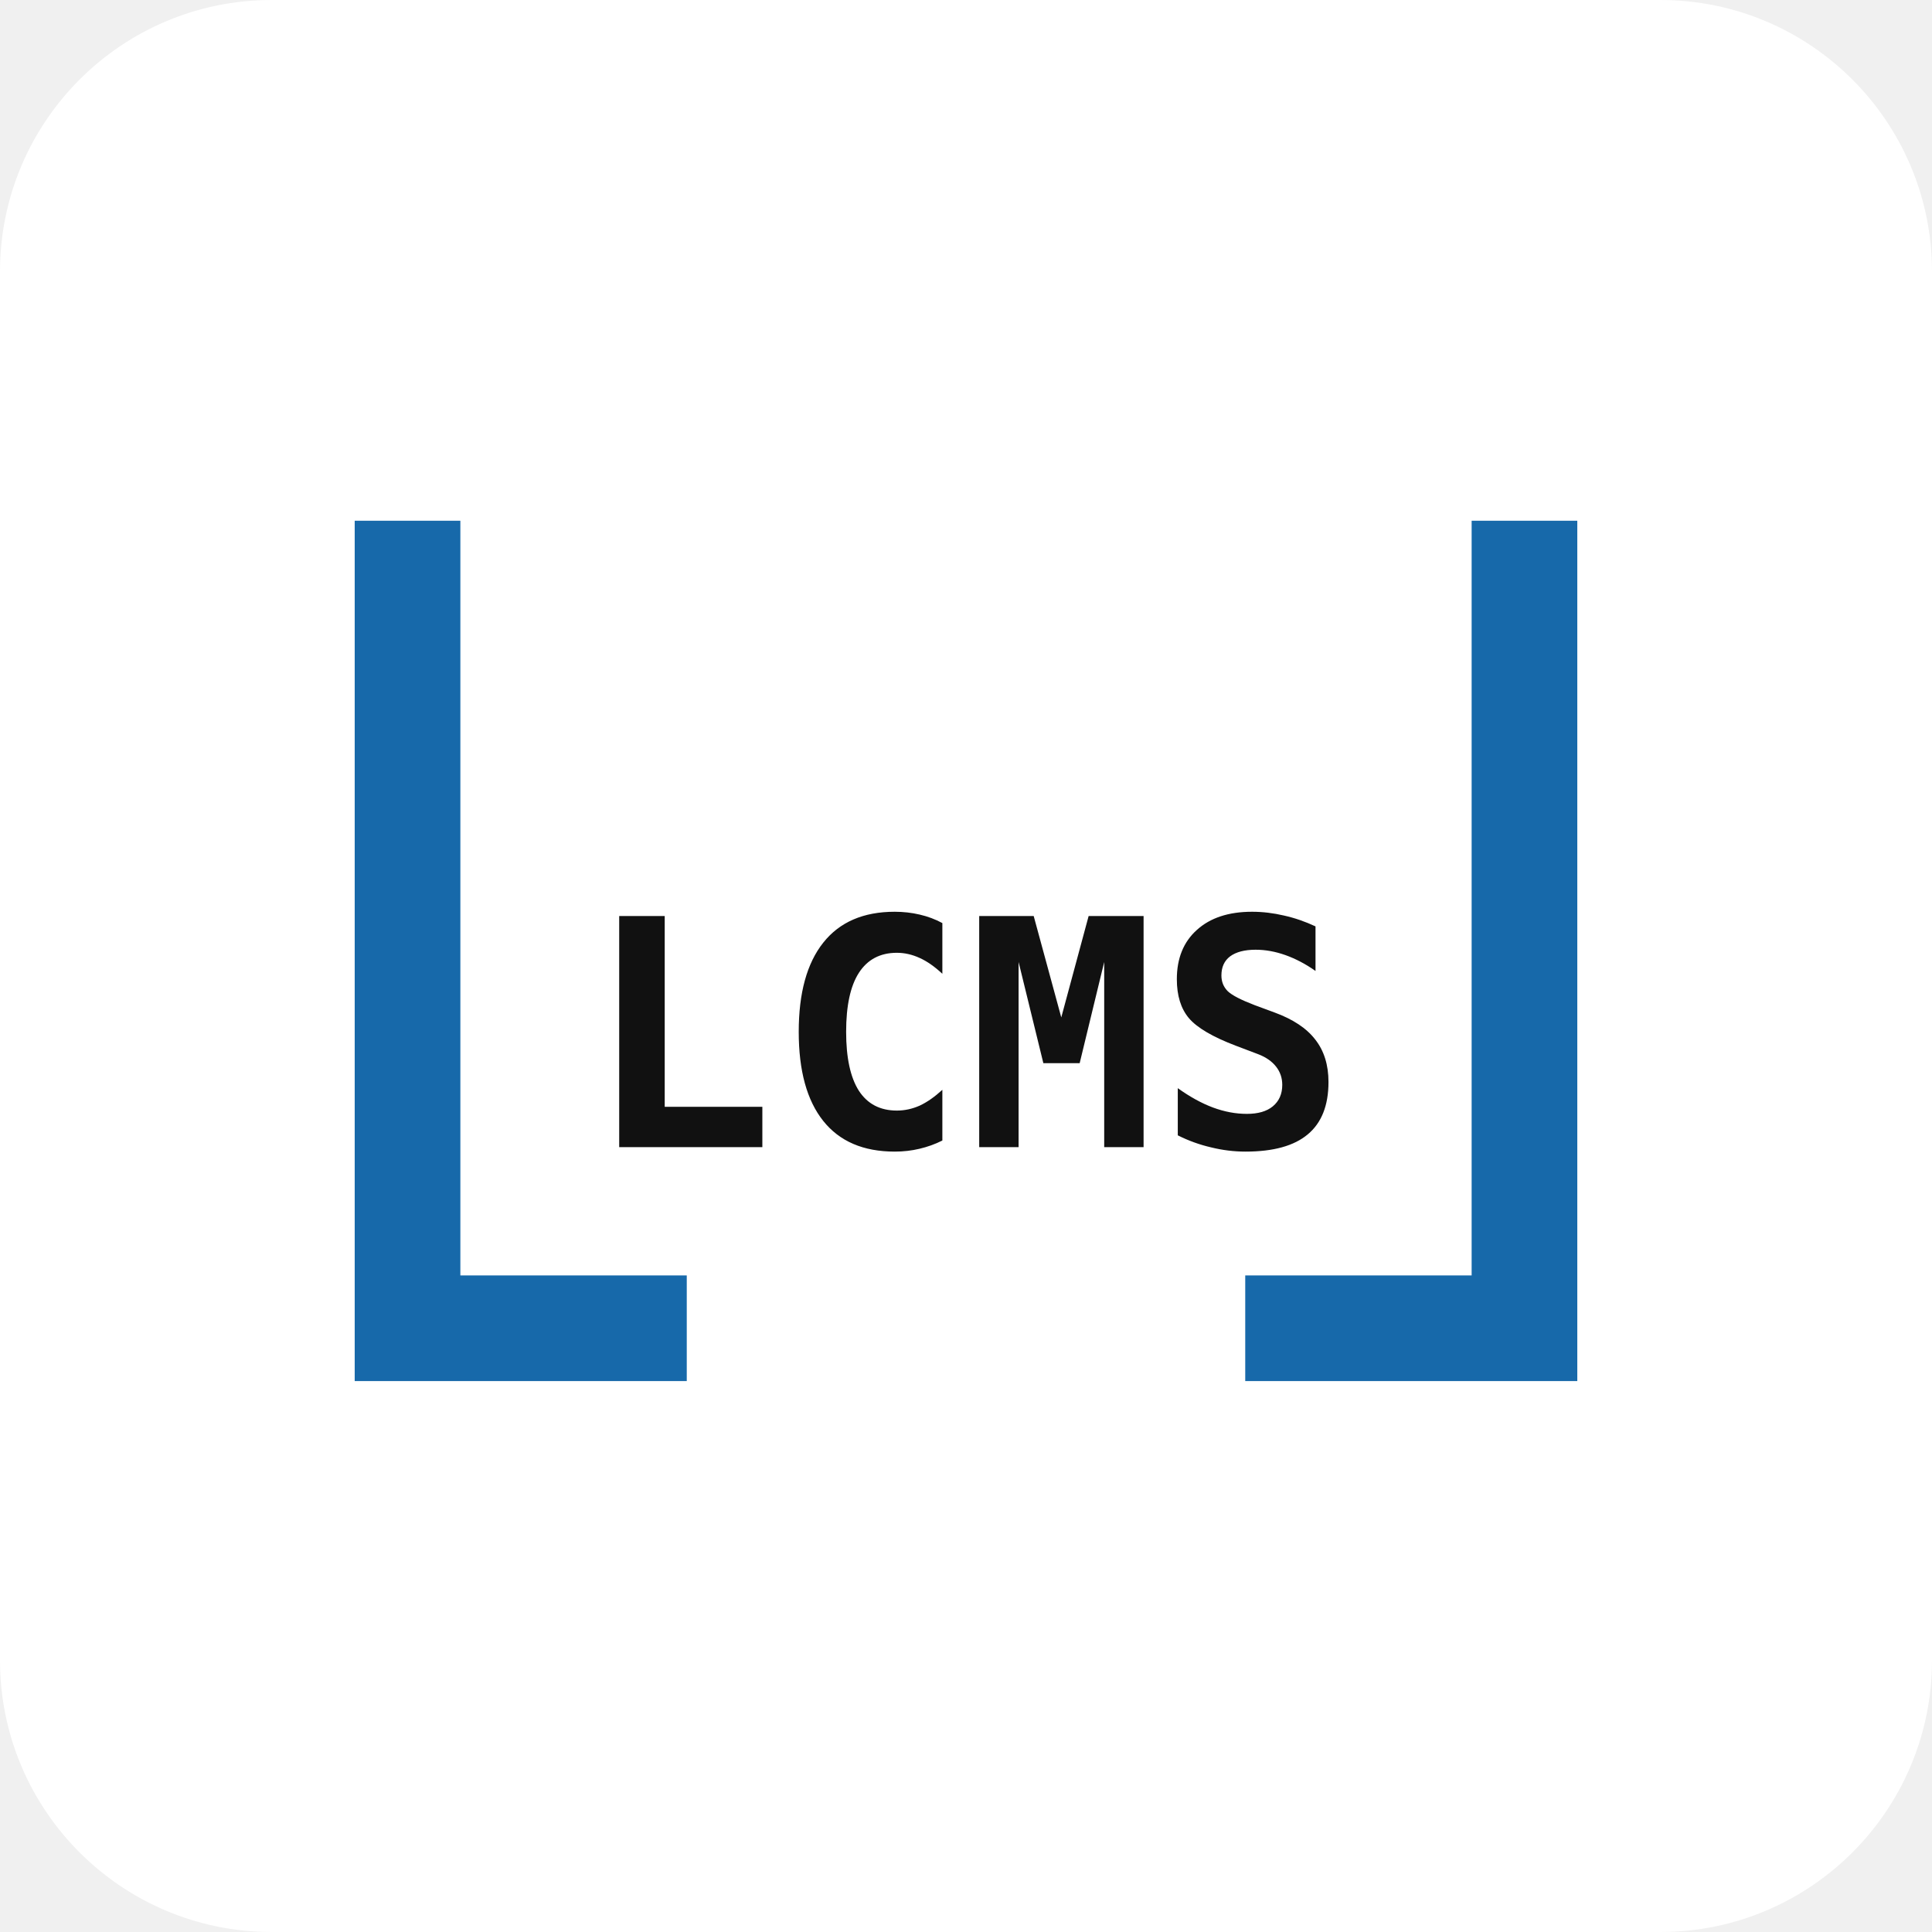
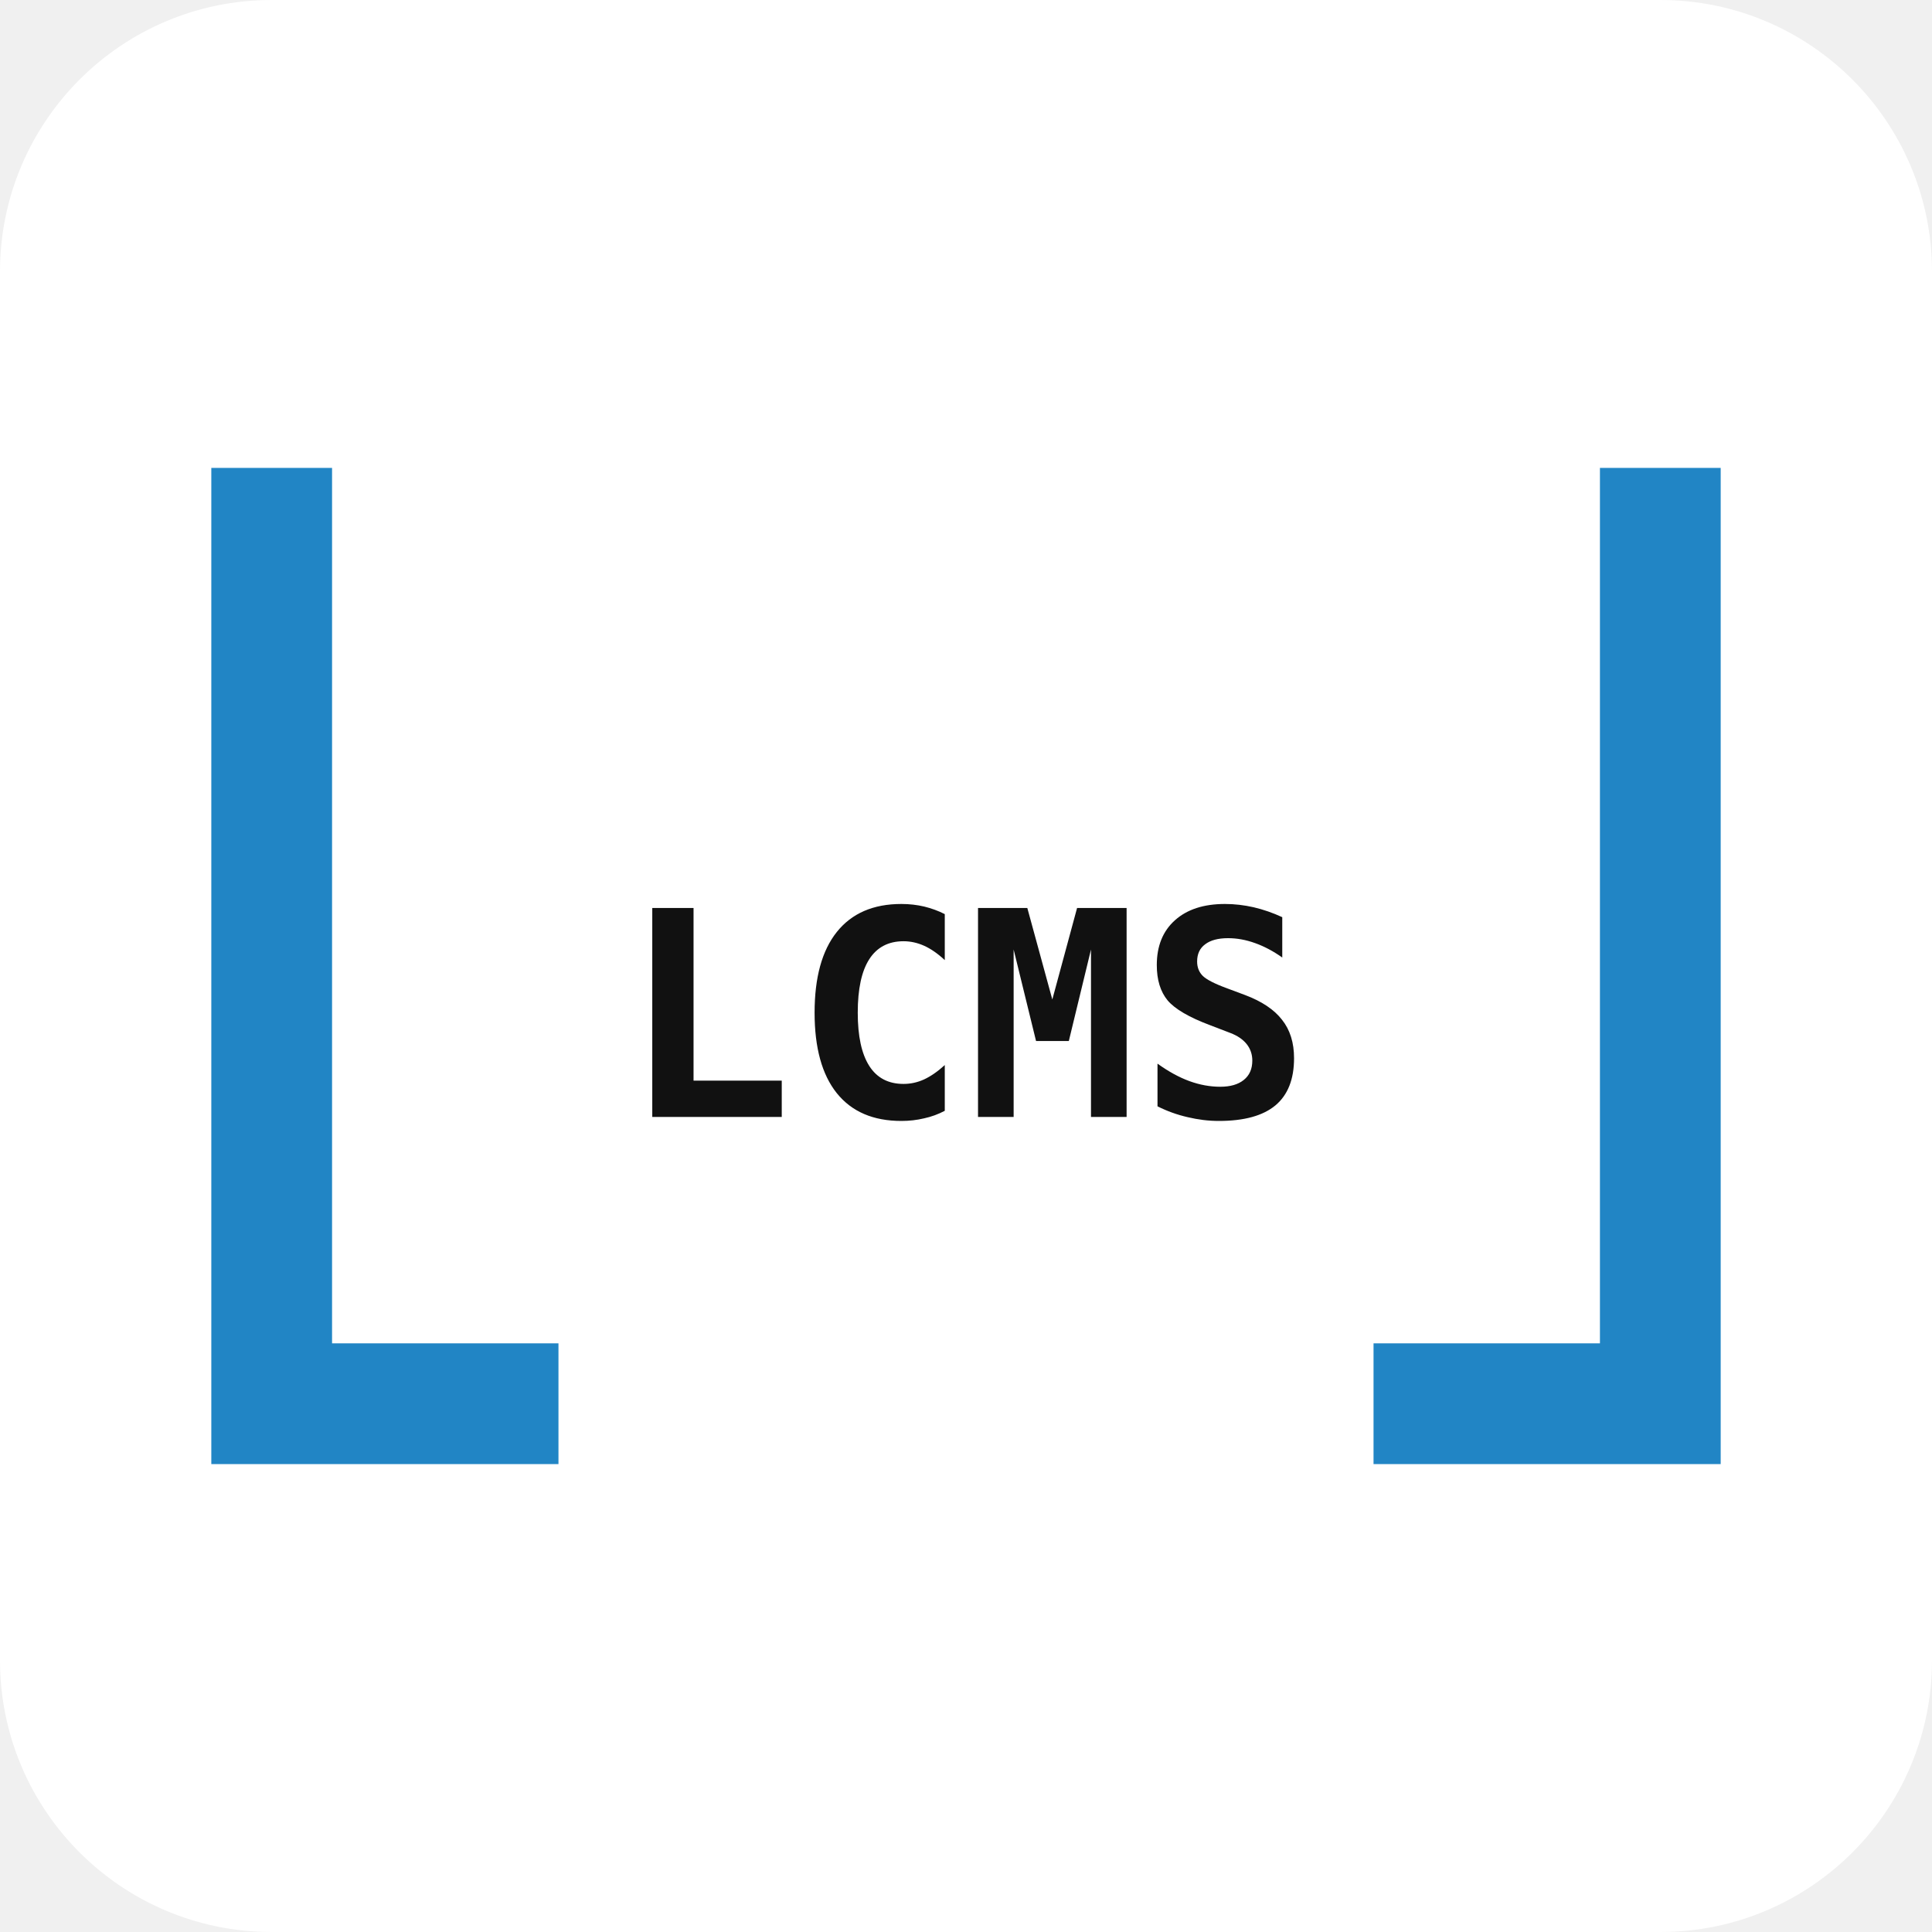
<svg xmlns="http://www.w3.org/2000/svg" width="128" height="128" viewBox="0 0 128 128">
  <rect width="128" height="128" rx="18" fill="white" />
-   <path d="M27 38v50h15M101 38v50H86" fill="none" stroke="#1769aa" stroke-linecap="square" stroke-width="7" />
-   <text x="64" y="76" fill="#111111" font-family="DejaVu Sans Mono, monospace" font-size="21" font-weight="700" text-anchor="middle">LCMS</text>
+   <path d="M18 35v58h15M110 35v58H95" fill="none" stroke="#2185c5" stroke-linecap="square" stroke-width="8" />
+   <text x="64" y="74" fill="#111111" font-family="DejaVu Sans Mono, monospace" font-size="19" font-weight="700" text-anchor="middle">LCMS</text>
</svg>
